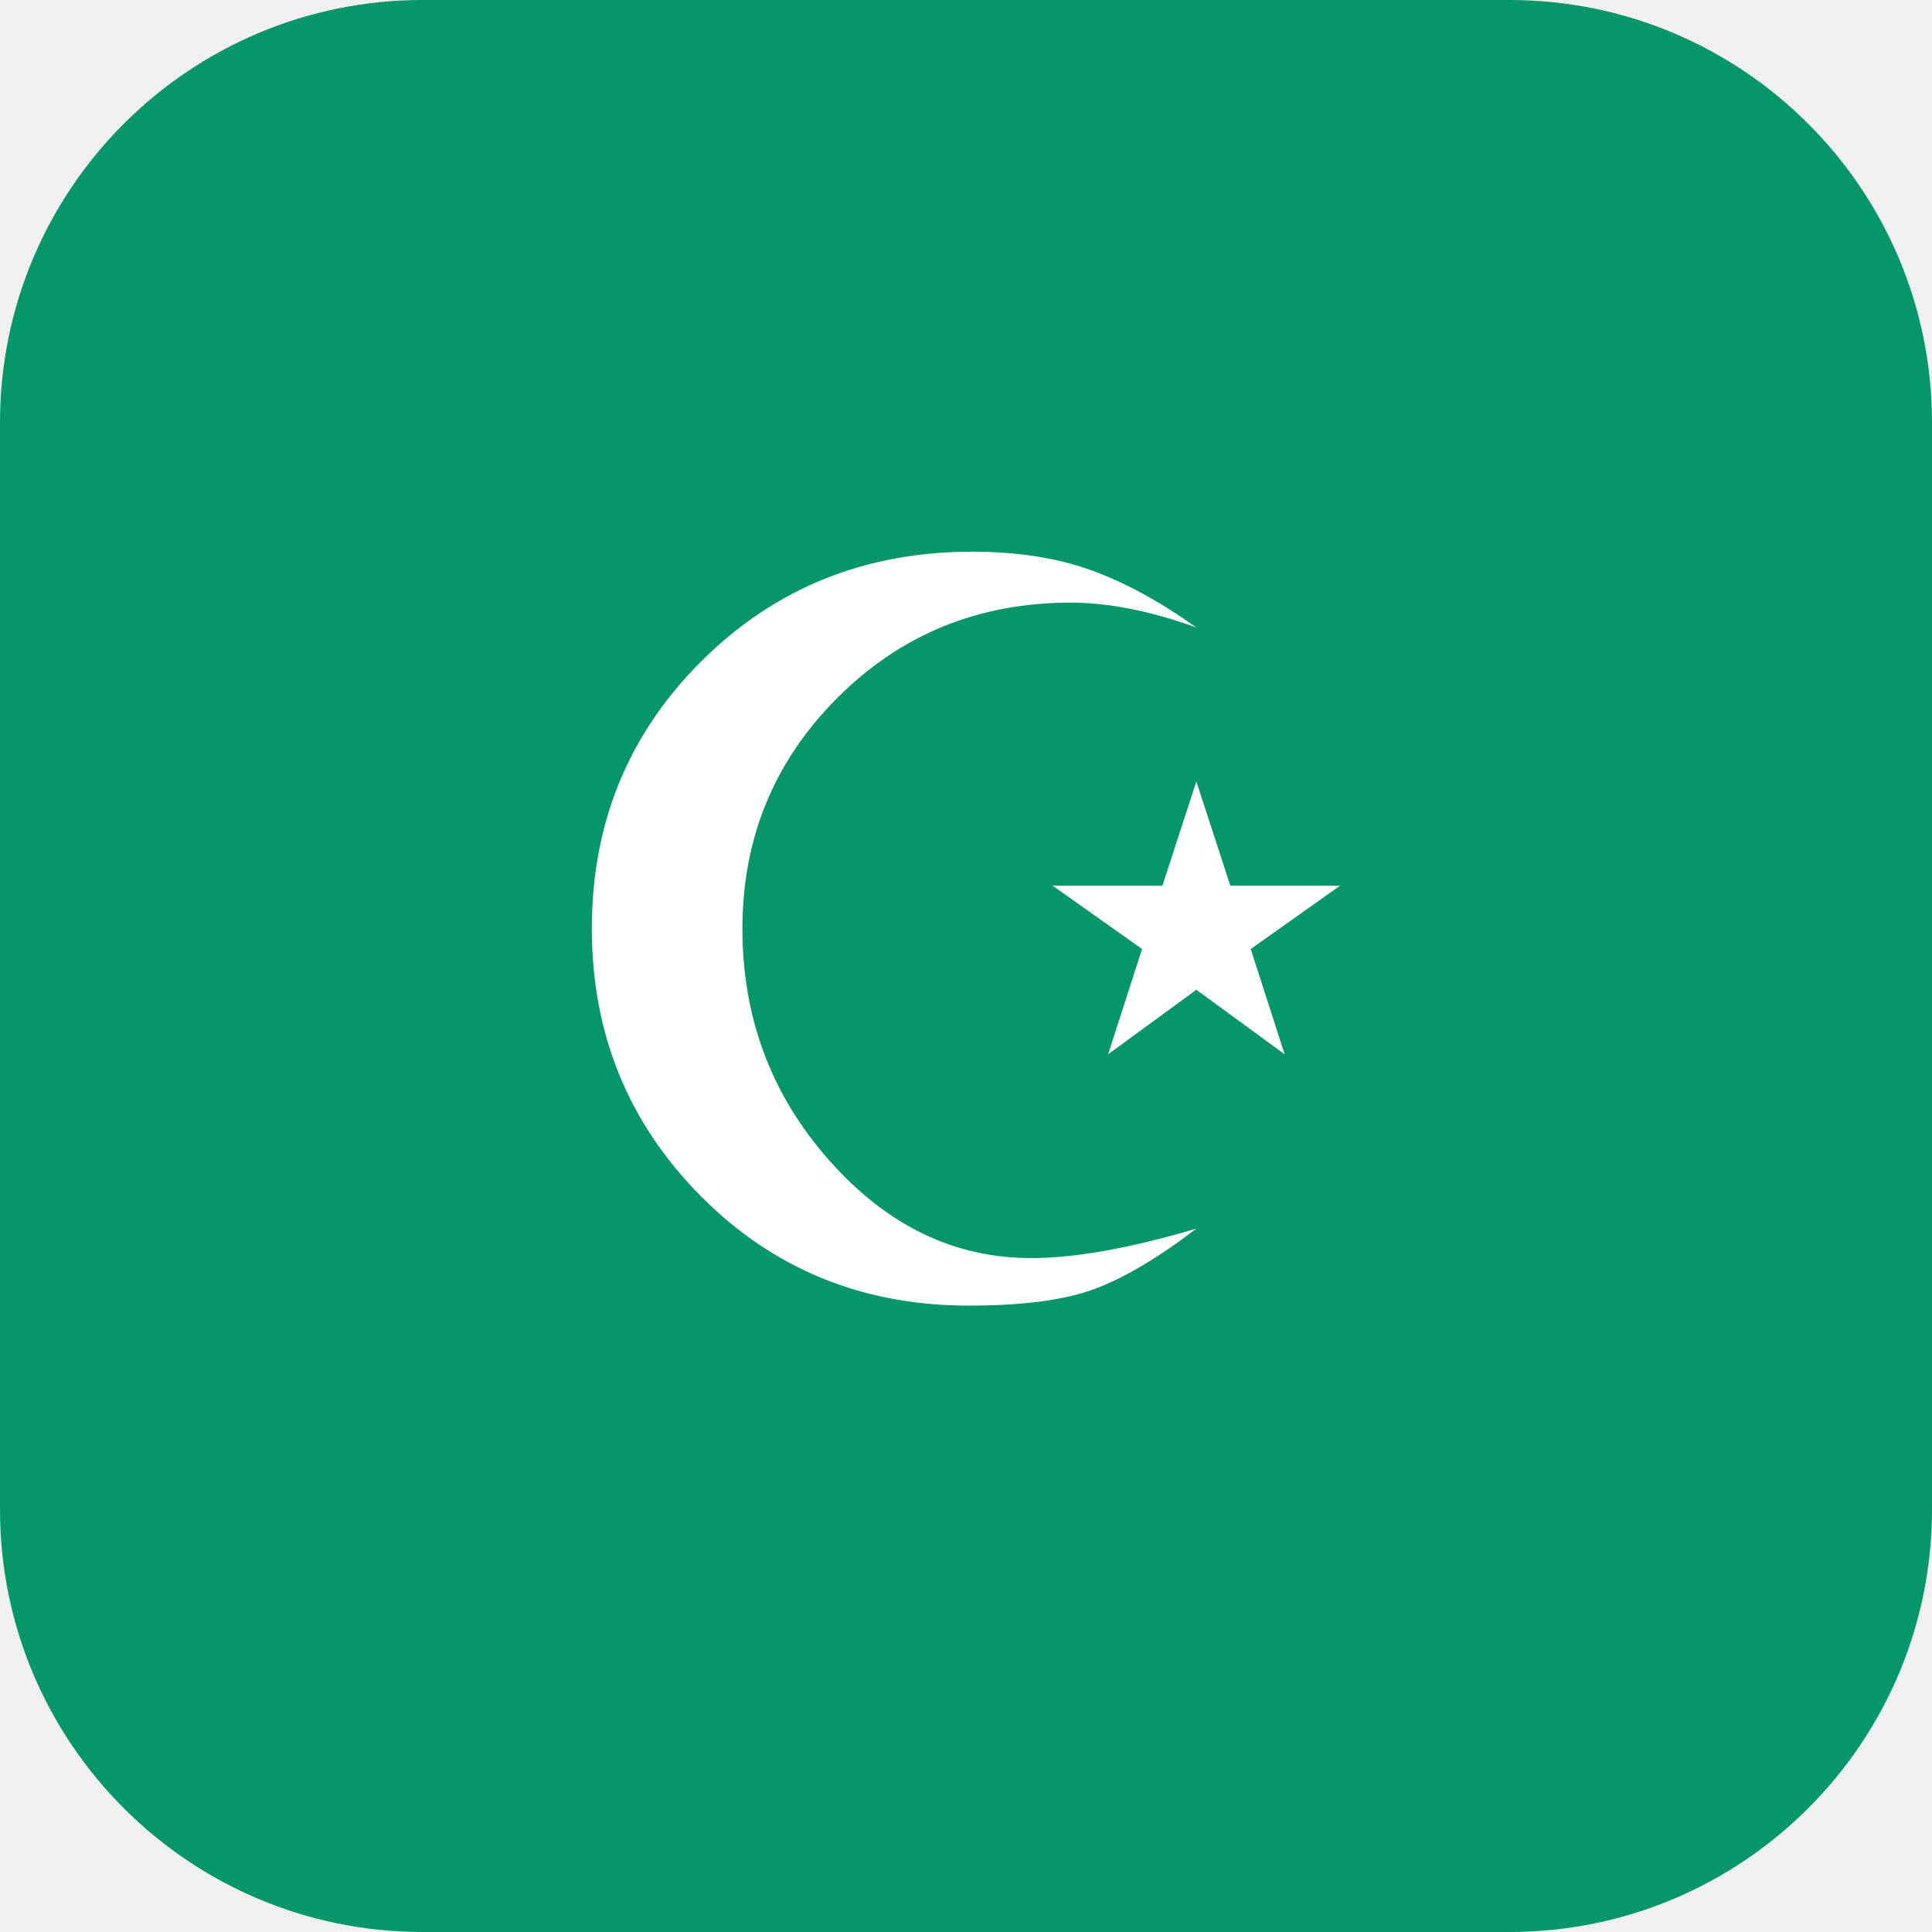
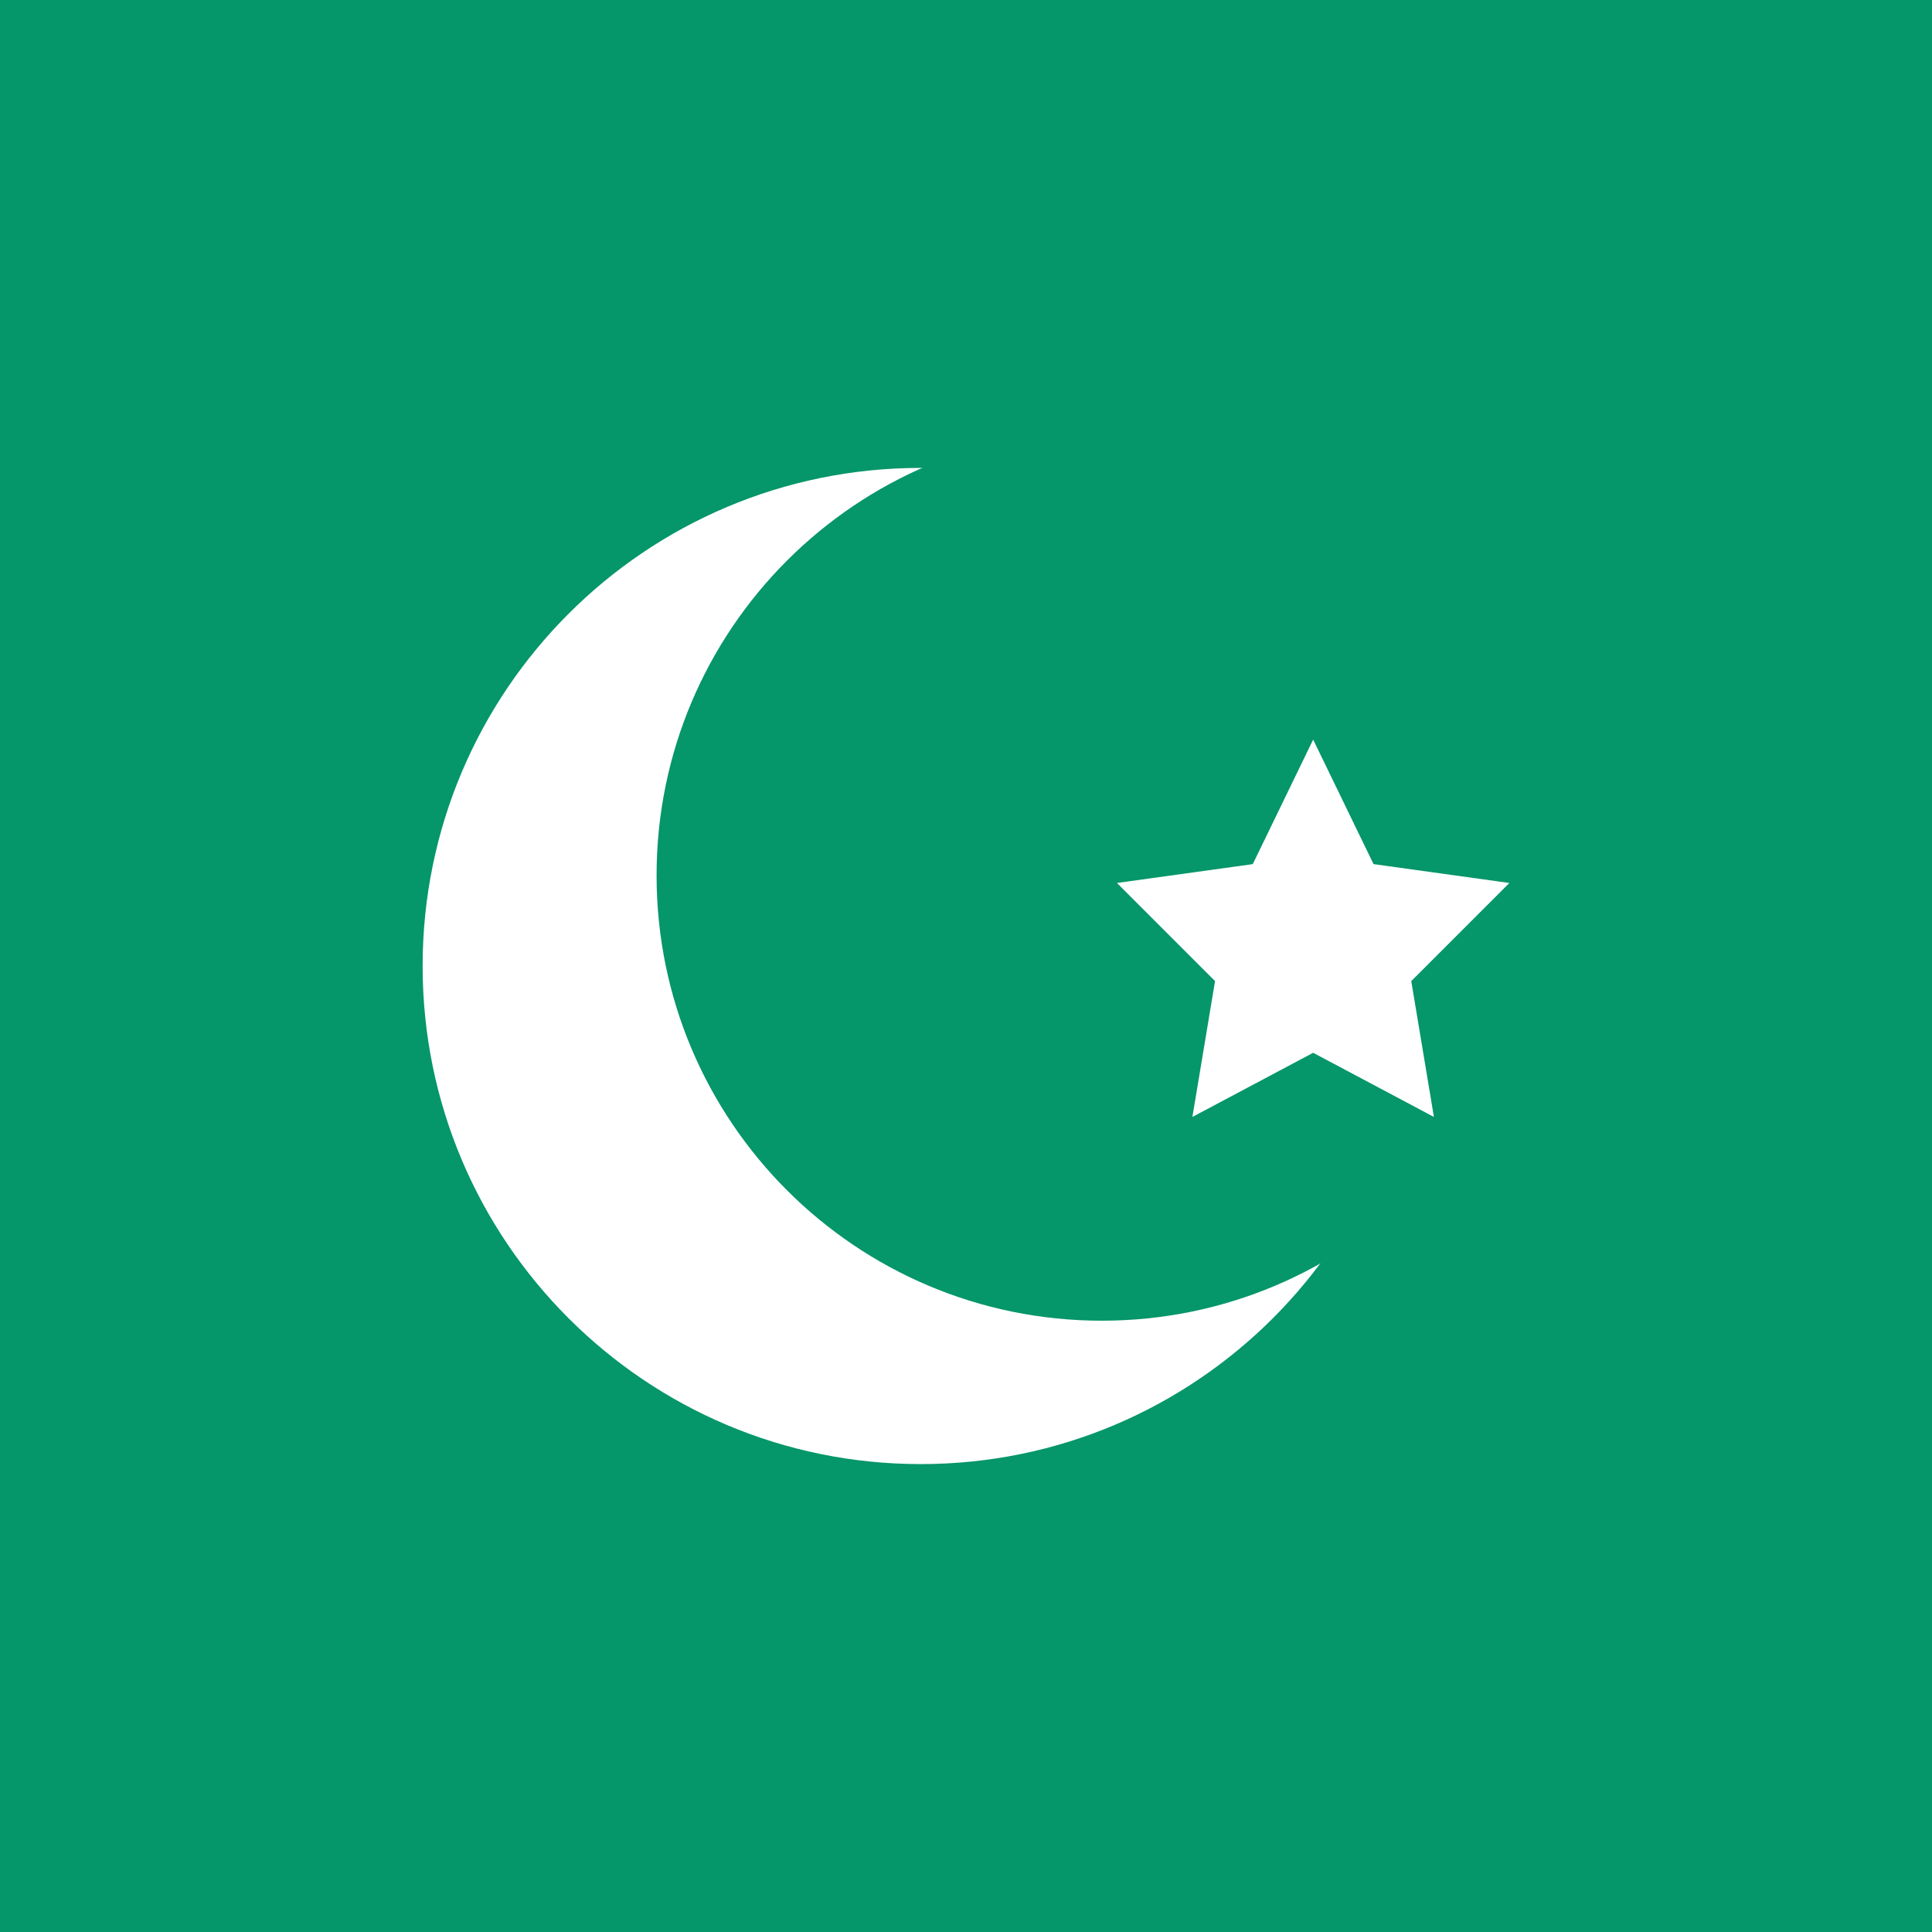
- <svg xmlns="http://www.w3.org/2000/svg" viewBox="0 0 512 512" width="512" height="512">
-   <rect width="512" height="512" rx="112" fill="#059669" />
-   <text x="50%" y="50%" font-size="300" text-anchor="middle" dominant-baseline="central" fill="#ffffff">☪</text>
+ <svg xmlns="http://www.w3.org/2000/svg" width="512" height="512" viewBox="0 0 512 512">
+   <rect width="512" height="512" fill="#059669" />
+   <circle cx="244" cy="256" r="132" fill="#ffffff" />
+   <circle cx="292" cy="232" r="118" fill="#059669" />
+   <path fill="#ffffff" d="M348 196 l16 33 36 5 -26 26 6 36 -32 -17 -32 17 6 -36 -26 -26 36 -5 z" />
</svg>
